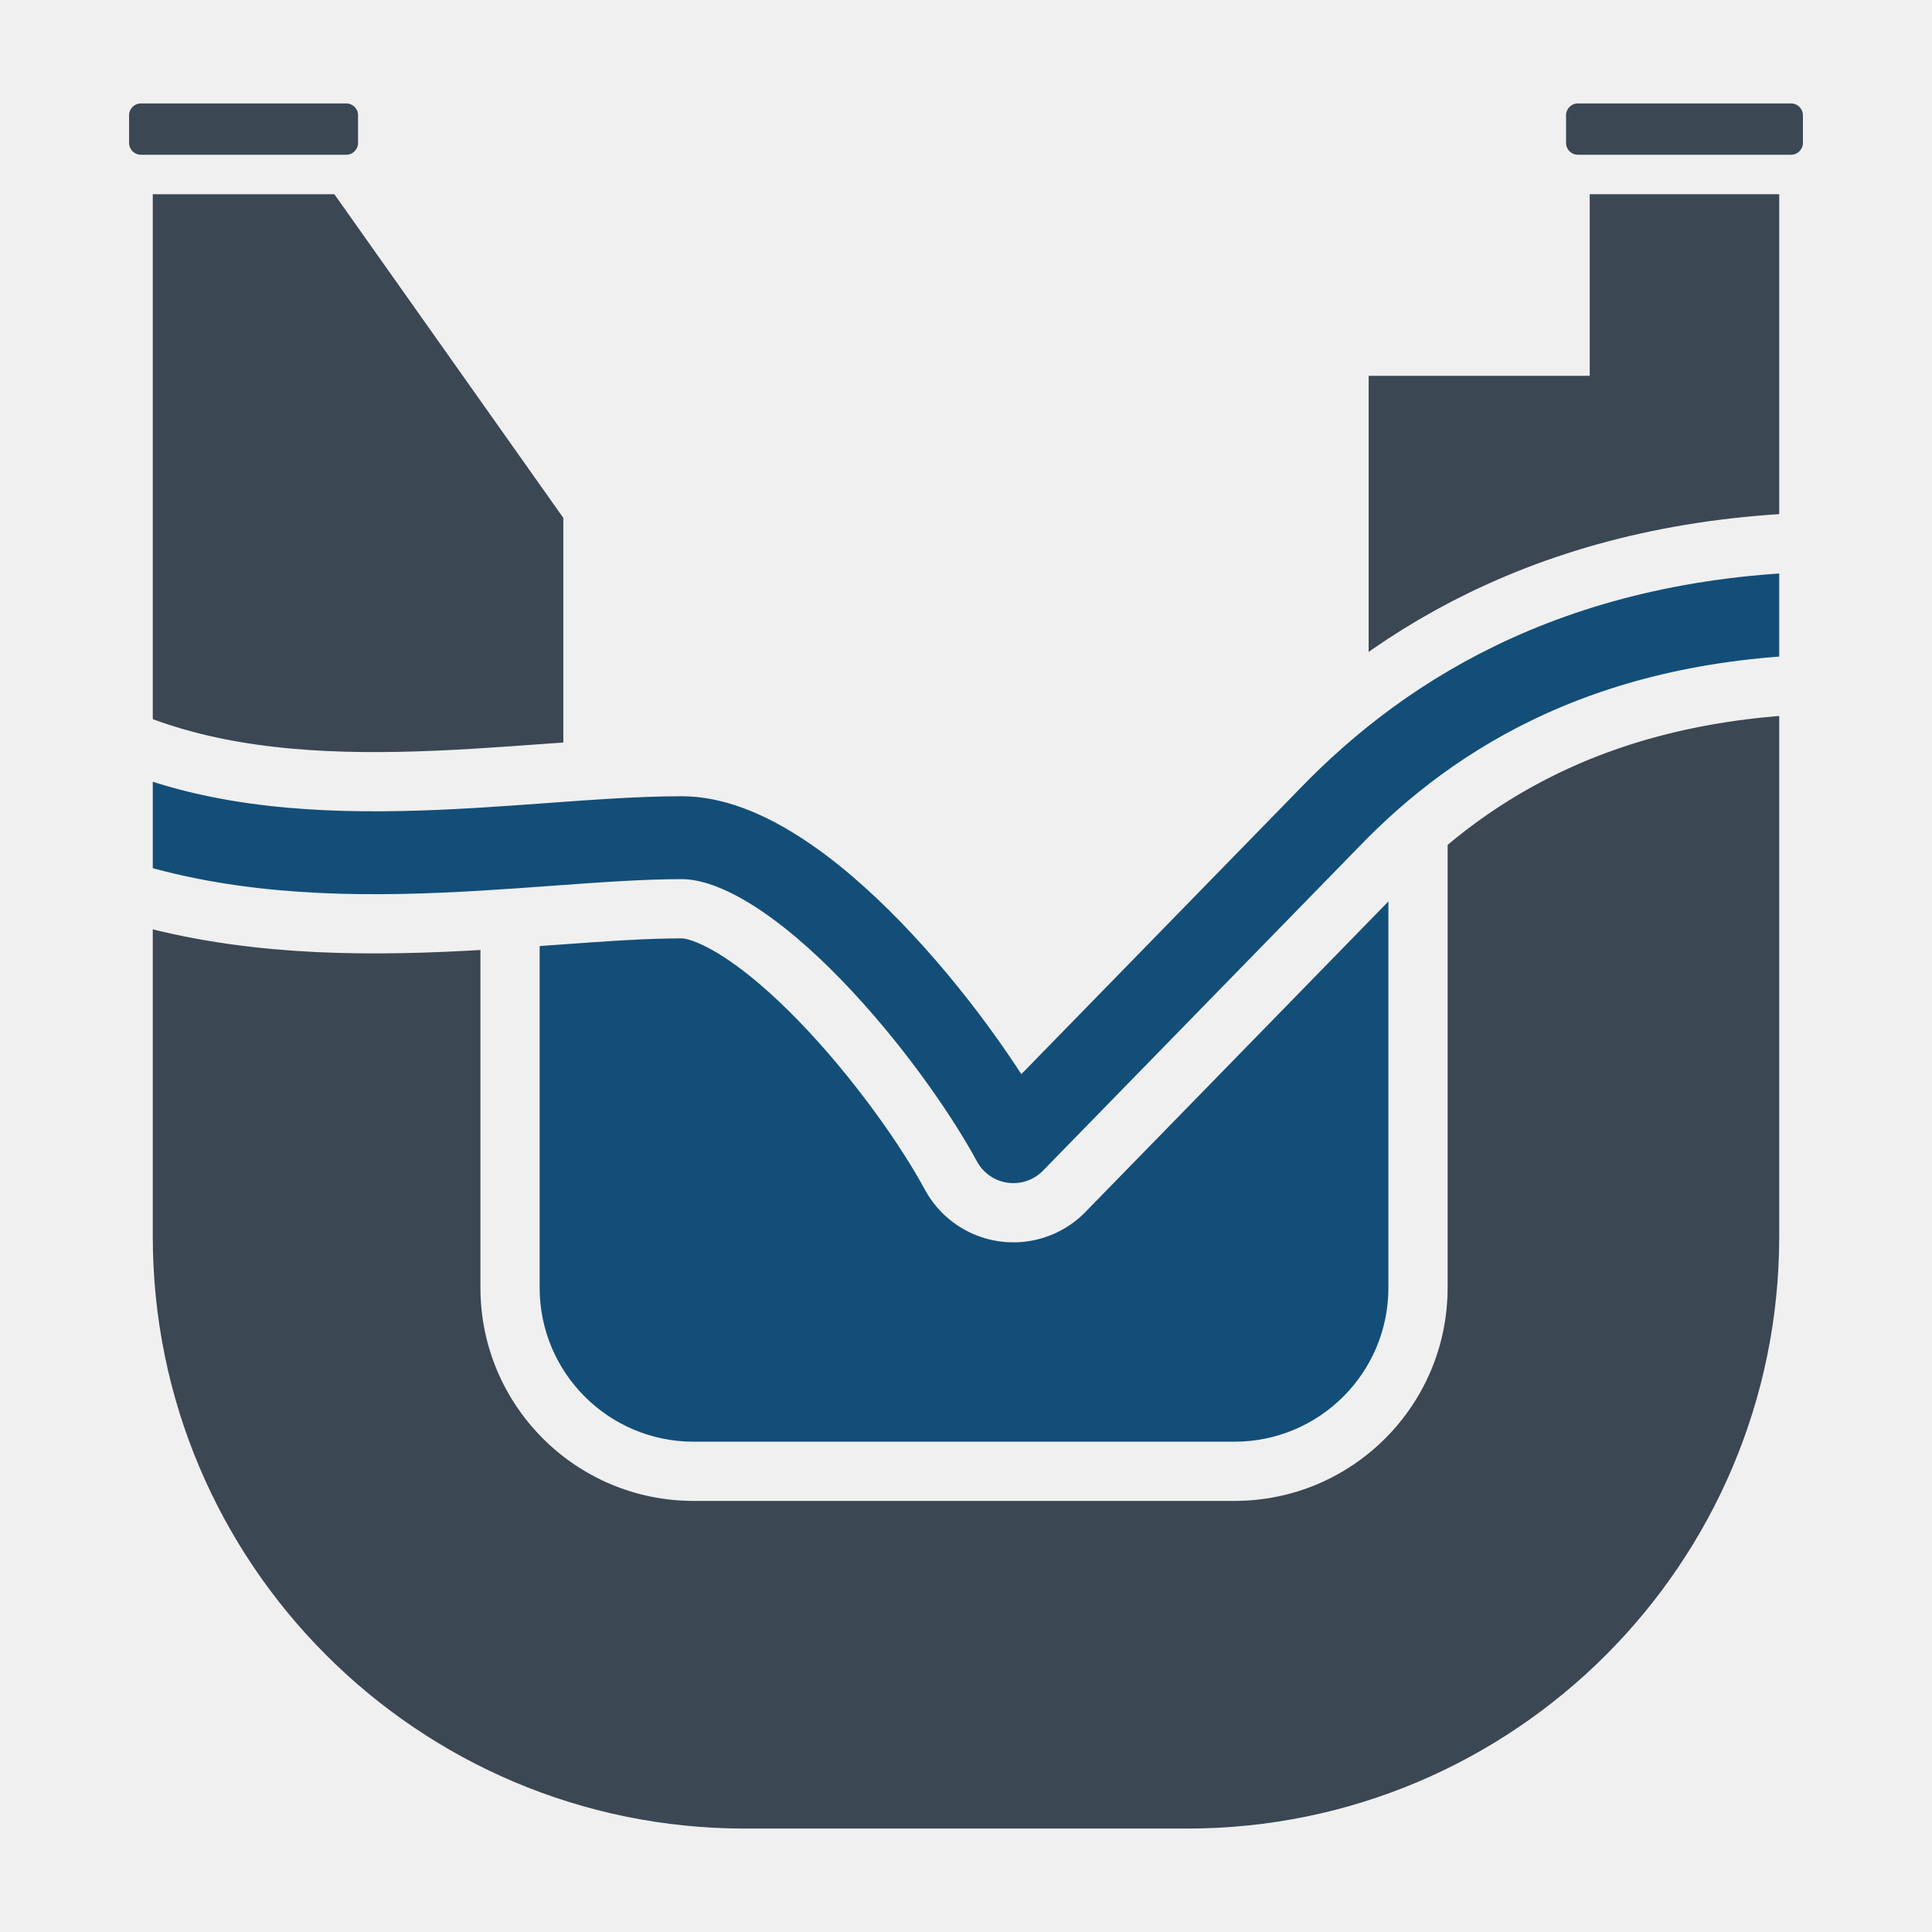
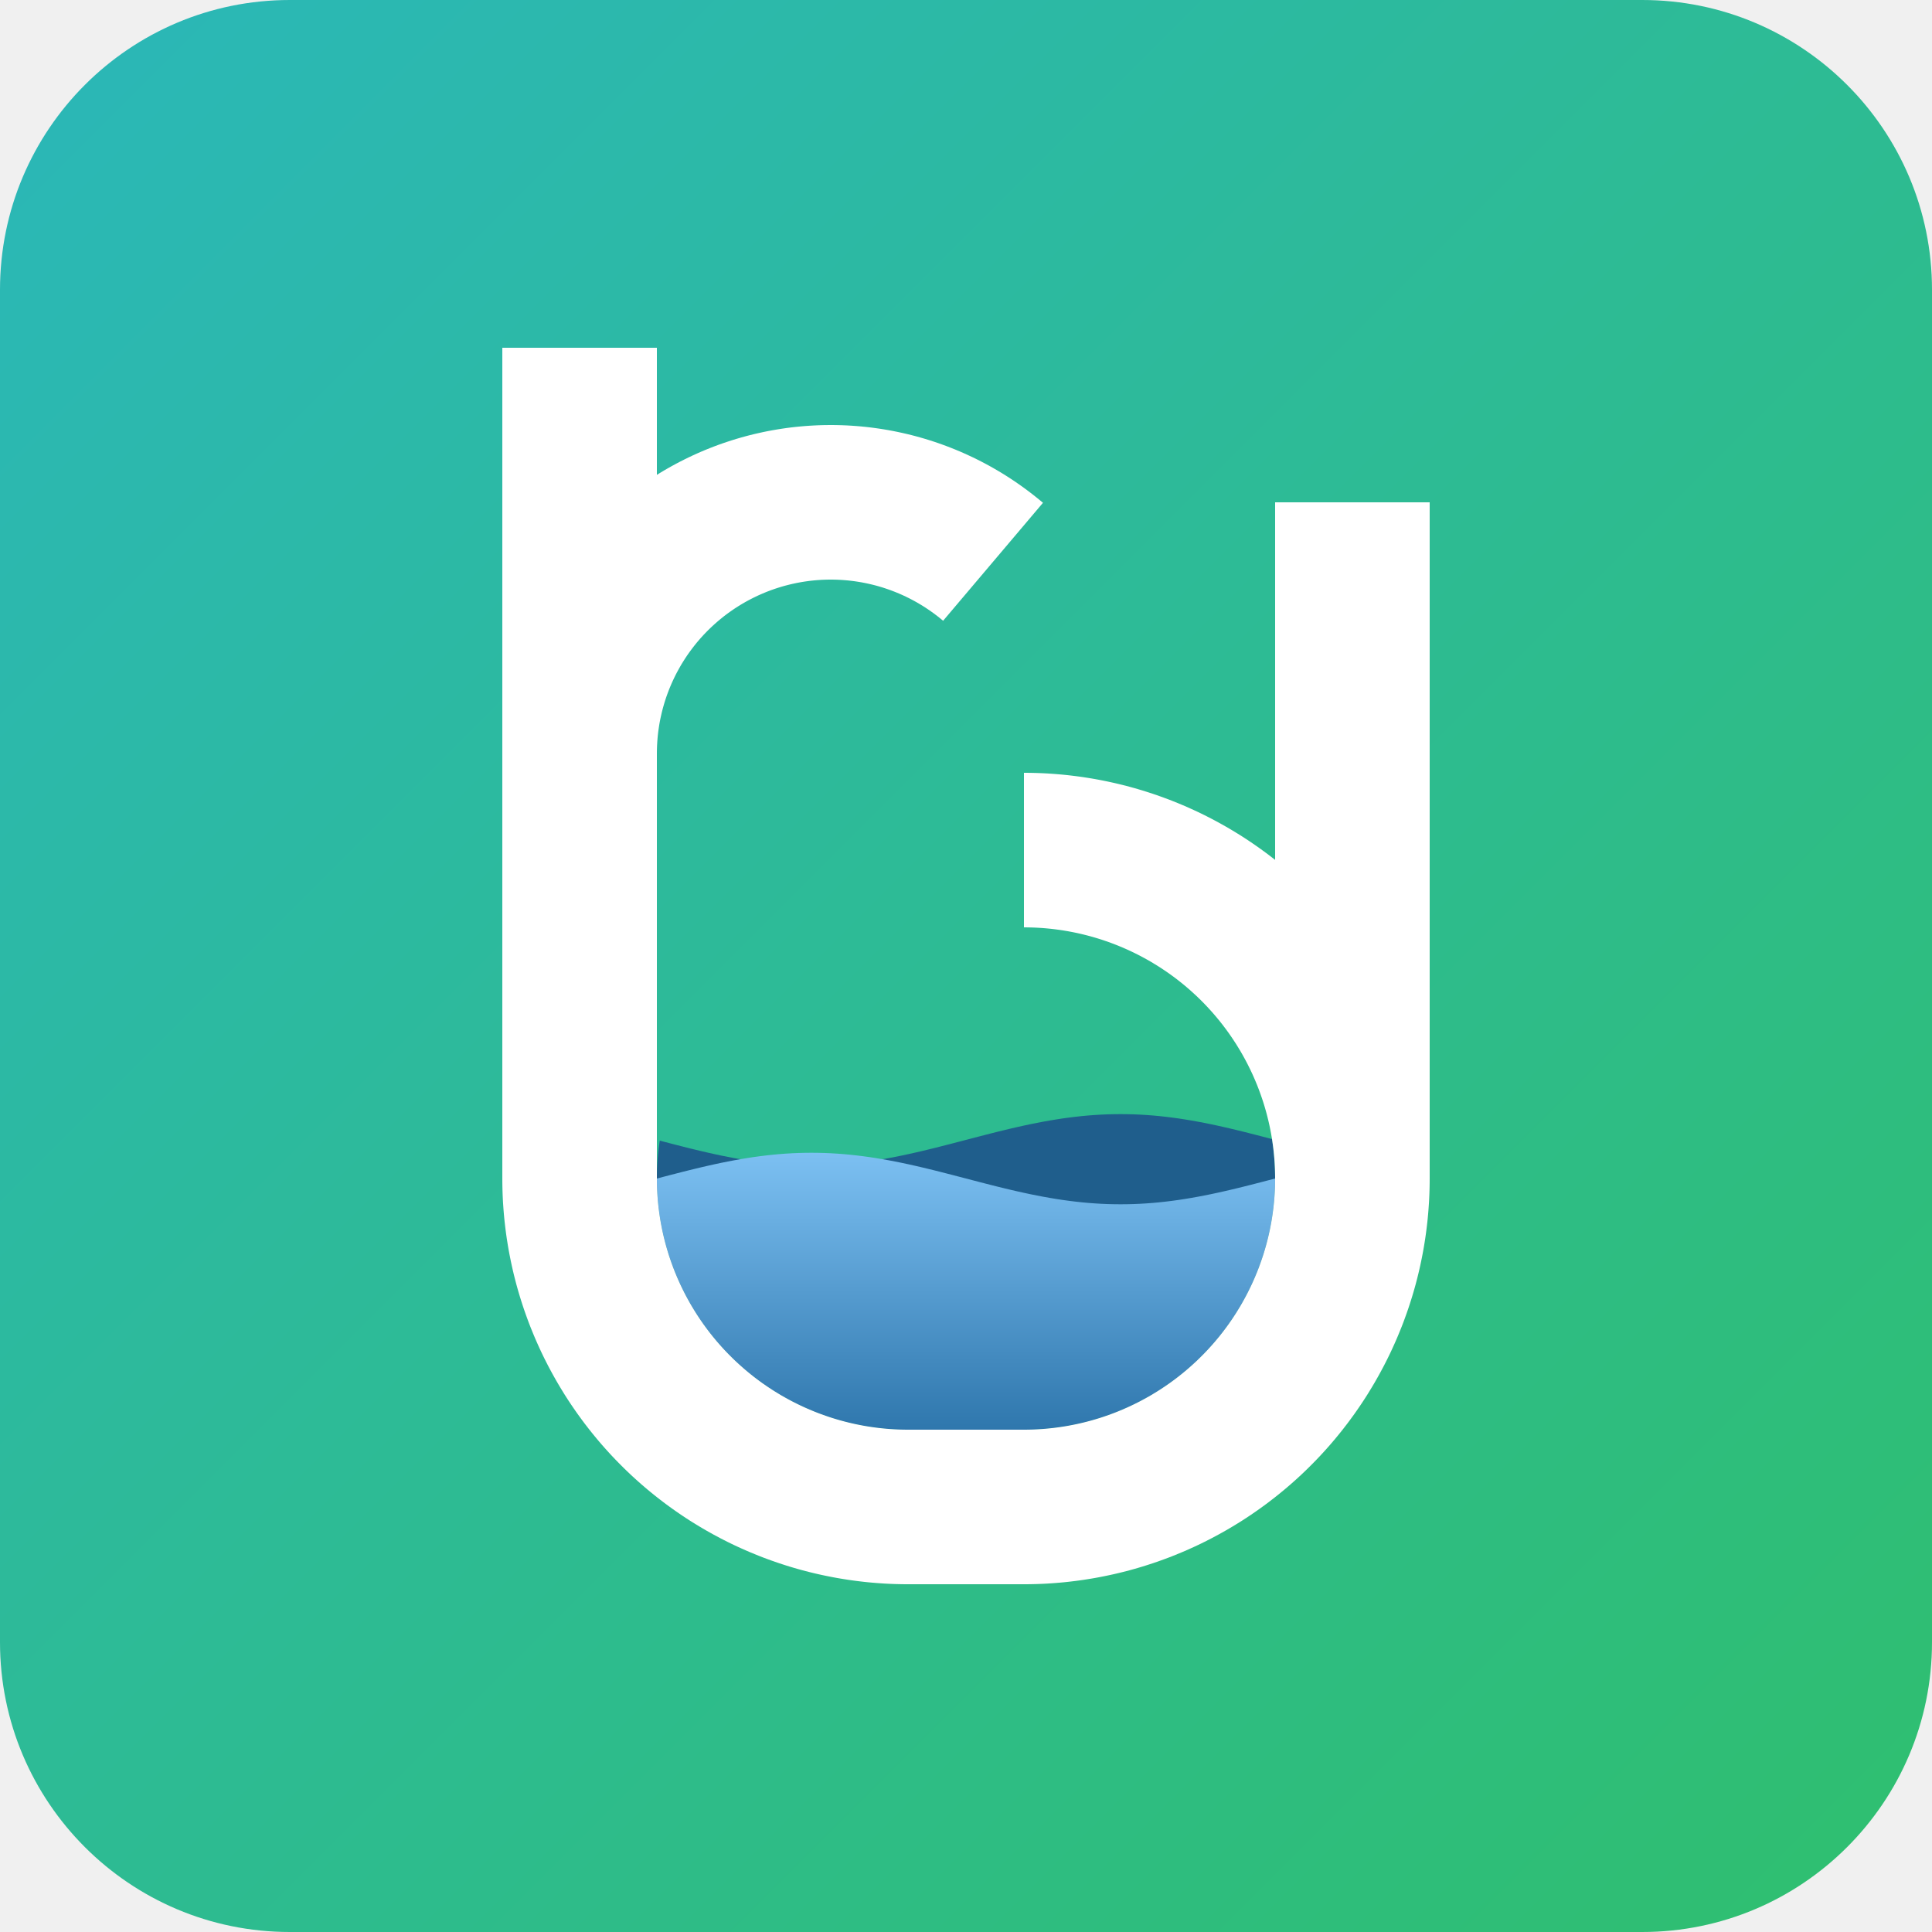
- <svg xmlns="http://www.w3.org/2000/svg" viewBox="267.3 256.8 489.4 489.4">
+ <svg xmlns="http://www.w3.org/2000/svg" viewBox="0 0 1000 1000" width="1000" height="1000">
  <defs>
-     <clipPath id="c1c">
-       <rect x="306" y="200" width="412" height="600" />
+     <linearGradient id="tu1" x1="0" y1="0" x2="1" y2="1">
+       <stop offset="0" stop-color="#2BB7B9" />
+       <stop offset="1" stop-color="#2FBF6E" />
+     </linearGradient>
+     <linearGradient id="wu1" gradientUnits="userSpaceOnUse" x1="0" y1="596.667" x2="0" y2="740.0">
+       <stop offset="0" stop-color="#7CC0F2" />
+       <stop offset="1" stop-color="#2F77AD" />
+     </linearGradient>
+     <clipPath id="cu1">
+       <polygon points="470.00,740.00 467.45,739.97 464.90,739.90 462.35,739.77 459.80,739.60 457.26,739.37 454.72,739.10 452.19,738.77 449.66,738.40 447.15,737.98 444.64,737.50 442.14,736.98 439.65,736.41 437.18,735.79 434.71,735.12 432.26,734.40 429.83,733.64 427.41,732.82 425.00,731.96 422.62,731.06 420.25,730.10 417.90,729.10 415.57,728.06 413.27,726.97 410.98,725.83 408.72,724.65 406.48,723.42 404.26,722.16 402.08,720.84 399.91,719.49 397.78,718.09 395.67,716.65 393.59,715.17 391.54,713.65 389.52,712.09 387.53,710.49 385.57,708.85 383.65,707.18 381.76,705.46 379.90,703.71 378.08,701.92 376.29,700.10 374.54,698.24 372.82,696.35 371.15,694.43 369.51,692.47 367.91,690.48 366.35,688.46 364.83,686.41 363.35,684.33 361.91,682.22 360.51,680.09 359.16,677.92 357.84,675.74 356.58,673.52 355.35,671.28 354.17,669.02 353.03,666.73 351.94,664.43 350.90,662.10 349.90,659.75 348.94,657.38 348.04,655.00 347.18,652.59 346.36,650.17 345.60,647.74 344.88,645.29 344.21,642.82 343.59,640.35 343.02,637.86 342.50,635.36 342.02,632.85 341.60,630.34 341.23,627.81 340.90,625.28 340.63,622.74 340.40,620.20 340.23,617.65 340.10,615.10 340.03,612.55 340.00,610.00 340.03,607.45 340.10,604.90 340.23,602.35 340.40,599.80 340.63,597.26 340.90,594.72 341.23,592.19 341.60,589.66 342.02,587.15 342.50,584.64 343.02,582.14 343.59,579.65 344.21,577.18 344.88,574.71 345.60,572.26 346.36,569.83 347.18,567.41 348.04,565.00 348.94,562.62 349.90,560.25 350.90,557.90 351.94,555.57 353.03,553.27 354.17,550.98 355.35,548.72 356.58,546.48 357.84,544.26 359.16,542.08 360.51,539.91 361.91,537.78 363.35,535.67 364.83,533.59 366.35,531.54 367.91,529.52 369.51,527.53 371.15,525.57 372.82,523.65 374.54,521.76 376.29,519.90 378.08,518.08 379.90,516.29 381.76,514.54 383.65,512.82 385.57,511.15 387.53,509.51 389.52,507.91 391.54,506.35 393.59,504.83 395.67,503.35 397.78,501.91 399.91,500.51 402.08,499.16 404.26,497.84 406.48,496.58 408.72,495.35 410.98,494.17 413.27,493.03 415.57,491.94 417.90,490.90 420.25,489.90 422.62,488.94 425.00,488.04 427.41,487.18 429.83,486.36 432.26,485.60 434.71,484.88 437.18,484.21 439.65,483.59 442.14,483.02 444.64,482.50 447.15,482.02 449.66,481.60 452.19,481.23 454.72,480.90 457.26,480.63 459.80,480.40 462.35,480.23 464.90,480.10 467.45,480.03 470.00,480.00 530.00,480.00 532.55,480.03 535.10,480.10 537.65,480.23 540.20,480.40 542.74,480.63 545.28,480.90 547.81,481.23 550.34,481.60 552.85,482.02 555.36,482.50 557.86,483.02 560.35,483.59 562.82,484.21 565.29,484.88 567.74,485.60 570.17,486.36 572.59,487.18 575.00,488.04 577.38,488.94 579.75,489.90 582.10,490.90 584.43,491.94 586.73,493.03 589.02,494.17 591.28,495.35 593.52,496.58 595.74,497.84 597.92,499.16 600.09,500.51 602.22,501.91 604.33,503.35 606.41,504.83 608.46,506.35 610.48,507.91 612.47,509.51 614.43,511.15 616.35,512.82 618.24,514.54 620.10,516.29 621.92,518.08 623.71,519.90 625.46,521.76 627.18,523.65 628.85,525.57 630.49,527.53 632.09,529.52 633.65,531.54 635.17,533.59 636.65,535.67 638.09,537.78 639.49,539.91 640.84,542.08 642.16,544.26 643.42,546.48 644.65,548.72 645.83,550.98 646.97,553.27 648.06,555.57 649.10,557.90 650.10,560.25 651.06,562.62 651.96,565.00 652.82,567.41 653.64,569.83 654.40,572.26 655.12,574.71 655.79,577.18 656.41,579.65 656.98,582.14 657.50,584.64 657.98,587.15 658.40,589.66 658.77,592.19 659.10,594.72 659.37,597.26 659.60,599.80 659.77,602.35 659.90,604.90 659.97,607.45 660.00,610.00 659.97,612.55 659.90,615.10 659.77,617.65 659.60,620.20 659.37,622.74 659.10,625.28 658.77,627.81 658.40,630.34 657.98,632.85 657.50,635.36 656.98,637.86 656.41,640.35 655.79,642.82 655.12,645.29 654.40,647.74 653.64,650.17 652.82,652.59 651.96,655.00 651.06,657.38 650.10,659.75 649.10,662.10 648.06,664.43 646.97,666.73 645.83,669.02 644.65,671.28 643.42,673.52 642.16,675.74 640.84,677.92 639.49,680.09 638.09,682.22 636.65,684.33 635.17,686.41 633.65,688.46 632.09,690.48 630.49,692.47 628.85,694.43 627.18,696.35 625.46,698.24 623.71,700.10 621.92,701.92 620.10,703.71 618.24,705.46 616.35,707.18 614.43,708.85 612.47,710.49 610.48,712.09 608.46,713.65 606.41,715.17 604.33,716.65 602.22,718.09 600.09,719.49 597.92,720.84 595.74,722.16 593.52,723.42 591.28,724.65 589.02,725.83 586.73,726.97 584.43,728.06 582.10,729.10 579.75,730.10 577.38,731.06 575.00,731.96 572.59,732.82 570.17,733.64 567.74,734.40 565.29,735.12 562.82,735.79 560.35,736.41 557.86,736.98 555.36,737.50 552.85,737.98 550.34,738.40 547.81,738.77 545.28,739.10 542.74,739.37 540.20,739.60 537.65,739.77 535.10,739.90 532.55,739.97 530.00,740.00" />
    </clipPath>
-     <mask id="c1lo" maskUnits="userSpaceOnUse" x="200" y="150" width="650" height="700">
-       <rect x="200" y="150" width="650" height="700" fill="#fff" />
-       <path d="M290 460 C340 482 400 469 440 469 C470 469 510 520 524 546 L604 464 C630 437 670 412 735 412 L735 200 L290 200 Z" fill="#000" />
-       <path d="M290 460 C340 482 400 469 440 469 C470 469 510 520 524 546 L604 464 C630 437 670 412 735 412" fill="none" stroke="#000" stroke-width="51" stroke-linejoin="round" />
-     </mask>
-     <mask id="c1hi" maskUnits="userSpaceOnUse" x="200" y="150" width="650" height="700">
-       <path d="M290 460 C340 482 400 469 440 469 C470 469 510 520 524 546 L604 464 C630 437 670 412 735 412 L735 200 L290 200 Z" fill="#fff" />
-       <path d="M290 460 C340 482 400 469 440 469 C470 469 510 520 524 546 L604 464 C630 437 670 412 735 412" fill="none" stroke="#000" stroke-width="51" stroke-linejoin="round" />
-     </mask>
  </defs>
-   <g mask="url(#c1lo)">
-     <path d="M306 300 V570 A150 150 0 0 0 456 720 H568 A150 150 0 0 0 718 570 V300 Z M389 300 V583 A54 54 0 0 0 443 637 H580 A54 54 0 0 0 634 583 V300 Z" fill="#3B4753" fill-rule="evenodd" />
-     <path d="M404 300 V583 A39 39 0 0 0 443 622 H580 A39 39 0 0 0 619 583 V300 Z" fill="#134E78" />
+   <rect width="1000" height="1000" rx="150" fill="url(#tu1)" />
+   <g clip-path="url(#cu1)">
+     <polygon points="310.00,590.00 340.00,590.00 343.33,590.87 346.67,591.74 350.00,592.60 353.33,593.45 356.67,594.29 360.00,595.10 363.33,595.90 366.67,596.67 370.00,597.41 373.33,598.12 376.67,598.79 380.00,599.43 383.33,600.02 386.67,600.58 390.00,601.09 393.33,601.55 396.67,601.96 400.00,602.32 403.33,602.63 406.67,602.88 410.00,603.08 413.33,603.22 416.67,603.30 420.00,603.33 423.33,603.30 426.67,603.22 430.00,603.08 433.33,602.88 436.67,602.63 440.00,602.32 443.33,601.96 446.67,601.55 450.00,601.09 453.33,600.58 456.67,600.02 460.00,599.43 463.33,598.79 466.67,598.12 470.00,597.41 473.33,596.67 476.67,595.90 480.00,595.10 483.33,594.29 486.67,593.45 490.00,592.60 493.33,591.74 496.67,590.87 500.00,590.00 503.33,589.13 506.67,588.26 510.00,587.40 513.33,586.55 516.67,585.71 520.00,584.90 523.33,584.10 526.67,583.33 530.00,582.59 533.33,581.88 536.67,581.21 540.00,580.57 543.33,579.98 546.67,579.42 550.00,578.91 553.33,578.45 556.67,578.04 560.00,577.68 563.33,577.37 566.67,577.12 570.00,576.92 573.33,576.78 576.67,576.70 580.00,576.67 583.33,576.70 586.67,576.78 590.00,576.92 593.33,577.12 596.67,577.37 600.00,577.68 603.33,578.04 606.67,578.45 610.00,578.91 613.33,579.42 616.67,579.98 620.00,580.57 623.33,581.21 626.67,581.88 630.00,582.59 633.33,583.33 636.67,584.10 640.00,584.90 643.33,585.71 646.67,586.55 650.00,587.40 653.33,588.26 656.67,589.13 660.00,590.00 690.00,590.00 690.00,860.00 310.00,860.00" fill="#1F5E8C" />
+     <polygon points="310.00,610.00 340.00,610.00 343.33,609.13 346.67,608.26 350.00,607.40 353.33,606.55 356.67,605.71 360.00,604.90 363.33,604.10 366.67,603.33 370.00,602.59 373.33,601.88 376.67,601.21 380.00,600.57 383.33,599.98 386.67,599.42 390.00,598.91 393.33,598.45 396.67,598.04 400.00,597.68 403.33,597.37 406.67,597.12 410.00,596.92 413.33,596.78 416.67,596.70 420.00,596.67 423.33,596.70 426.67,596.78 430.00,596.92 433.33,597.12 436.67,597.37 440.00,597.68 443.33,598.04 446.67,598.45 450.00,598.91 453.33,599.42 456.67,599.98 460.00,600.57 463.33,601.21 466.67,601.88 470.00,602.59 473.33,603.33 476.67,604.10 480.00,604.90 483.33,605.71 486.67,606.55 490.00,607.40 493.33,608.26 496.67,609.13 500.00,610.00 503.33,610.87 506.67,611.74 510.00,612.60 513.33,613.45 516.67,614.29 520.00,615.10 523.33,615.90 526.67,616.67 530.00,617.41 533.33,618.12 536.67,618.79 540.00,619.43 543.33,620.02 546.67,620.58 550.00,621.09 553.33,621.55 556.67,621.96 560.00,622.32 563.33,622.63 566.67,622.88 570.00,623.08 573.33,623.22 576.67,623.30 580.00,623.33 583.33,623.30 586.67,623.22 590.00,623.08 593.33,622.88 596.67,622.63 600.00,622.32 603.33,621.96 606.67,621.55 610.00,621.09 613.33,620.58 616.67,620.02 620.00,619.43 623.33,618.79 626.67,618.12 630.00,617.41 633.33,616.67 636.67,615.90 640.00,615.10 643.33,614.29 646.67,613.45 650.00,612.60 653.33,611.74 656.67,610.87 660.00,610.00 690.00,610.00 690.00,860.00 310.00,860.00" fill="url(#wu1)" />
  </g>
-   <g mask="url(#c1hi)" fill="#3B4753">
-     <path d="M306 306 H352 L410 388 V560 H306 Z" />
-     <path d="M614 560 V352 H670 V306 H718 V560 Z" />
+   <g fill="#FFFFFF">
+     <polygon points="260.00,180.00 260.00,610.00 260.01,612.06 260.04,614.12 260.09,616.18 260.16,618.24 260.25,620.30 260.36,622.36 260.50,624.42 260.65,626.48 260.82,628.53 261.01,630.58 261.22,632.63 261.46,634.68 261.71,636.73 261.98,638.77 262.27,640.81 262.59,642.85 262.92,644.89 263.27,646.92 263.64,648.94 264.04,650.97 264.45,652.99 264.88,655.00 265.33,657.02 265.80,659.02 266.29,661.03 266.80,663.02 267.33,665.02 267.88,667.00 268.45,668.98 269.04,670.96 269.65,672.93 270.28,674.89 270.92,676.85 271.59,678.80 272.28,680.75 272.98,682.68 273.70,684.62 274.44,686.54 275.21,688.45 275.99,690.36 276.78,692.26 277.60,694.16 278.44,696.04 279.29,697.92 280.16,699.79 281.05,701.65 281.96,703.50 282.89,705.34 283.83,707.17 284.80,708.99 285.78,710.81 286.78,712.61 287.79,714.40 288.83,716.19 289.88,717.96 290.95,719.72 292.03,721.48 293.13,723.22 294.25,724.95 295.39,726.67 296.55,728.38 297.72,730.08 298.90,731.76 300.11,733.43 301.33,735.10 302.56,736.75 303.82,738.38 305.08,740.01 306.37,741.62 307.67,743.22 308.98,744.81 310.31,746.38 311.66,747.95 313.02,749.49 314.40,751.03 315.79,752.55 317.20,754.06 318.62,755.55 320.06,757.03 321.51,758.49 322.97,759.94 324.45,761.38 325.94,762.80 327.45,764.21 328.97,765.60 330.51,766.98 332.05,768.34 333.62,769.69 335.19,771.02 336.78,772.33 338.38,773.63 339.99,774.92 341.62,776.18 343.25,777.44 344.90,778.67 346.57,779.89 348.24,781.10 349.92,782.28 351.62,783.45 353.33,784.61 355.05,785.75 356.78,786.87 358.52,787.97 360.28,789.05 362.04,790.12 363.81,791.17 365.60,792.21 367.39,793.22 369.19,794.22 371.01,795.20 372.83,796.17 374.66,797.11 376.50,798.04 378.35,798.95 380.21,799.84 382.08,800.71 383.96,801.56 385.84,802.40 387.74,803.22 389.64,804.01 391.55,804.79 393.46,805.56 395.38,806.30 397.32,807.02 399.25,807.72 401.20,808.41 403.15,809.08 405.11,809.72 407.07,810.35 409.04,810.96 411.02,811.55 413.00,812.12 414.98,812.67 416.98,813.20 418.97,813.71 420.98,814.20 422.98,814.67 425.00,815.12 427.01,815.55 429.03,815.96 431.06,816.36 433.08,816.73 435.11,817.08 437.15,817.41 439.19,817.73 441.23,818.02 443.27,818.29 445.32,818.54 447.37,818.78 449.42,818.99 451.47,819.18 453.52,819.35 455.58,819.50 457.64,819.64 459.70,819.75 461.76,819.84 463.82,819.91 465.88,819.96 467.94,819.99 470.00,820.00 530.00,820.00 532.06,819.99 534.12,819.96 536.18,819.91 538.24,819.84 540.30,819.75 542.36,819.64 544.42,819.50 546.48,819.35 548.53,819.18 550.58,818.99 552.63,818.78 554.68,818.54 556.73,818.29 558.77,818.02 560.81,817.73 562.85,817.41 564.89,817.08 566.92,816.73 568.94,816.36 570.97,815.96 572.99,815.55 575.00,815.12 577.02,814.67 579.02,814.20 581.03,813.71 583.02,813.20 585.02,812.67 587.00,812.12 588.98,811.55 590.96,810.96 592.93,810.35 594.89,809.72 596.85,809.08 598.80,808.41 600.75,807.72 602.68,807.02 604.62,806.30 606.54,805.56 608.45,804.79 610.36,804.01 612.26,803.22 614.16,802.40 616.04,801.56 617.92,800.71 619.79,799.84 621.65,798.95 623.50,798.04 625.34,797.11 627.17,796.17 628.99,795.20 630.81,794.22 632.61,793.22 634.40,792.21 636.19,791.17 637.96,790.12 639.72,789.05 641.48,787.97 643.22,786.87 644.95,785.75 646.67,784.61 648.38,783.45 650.08,782.28 651.76,781.10 653.43,779.89 655.10,778.67 656.75,777.44 658.38,776.18 660.01,774.92 661.62,773.63 663.22,772.33 664.81,771.02 666.38,769.69 667.95,768.34 669.49,766.98 671.03,765.60 672.55,764.21 674.06,762.80 675.55,761.38 677.03,759.94 678.49,758.49 679.94,757.03 681.38,755.55 682.80,754.06 684.21,752.55 685.60,751.03 686.98,749.49 688.34,747.95 689.69,746.38 691.02,744.81 692.33,743.22 693.63,741.62 694.92,740.01 696.18,738.38 697.44,736.75 698.67,735.10 699.89,733.43 701.10,731.76 702.28,730.08 703.45,728.38 704.61,726.67 705.75,724.95 706.87,723.22 707.97,721.48 709.05,719.72 710.12,717.96 711.17,716.19 712.21,714.40 713.22,712.61 714.22,710.81 715.20,708.99 716.17,707.17 717.11,705.34 718.04,703.50 718.95,701.65 719.84,699.79 720.71,697.92 721.56,696.04 722.40,694.16 723.22,692.26 724.01,690.36 724.79,688.45 725.56,686.54 726.30,684.62 727.02,682.68 727.72,680.75 728.41,678.80 729.08,676.85 729.72,674.89 730.35,672.93 730.96,670.96 731.55,668.98 732.12,667.00 732.67,665.02 733.20,663.02 733.71,661.03 734.20,659.02 734.67,657.02 735.12,655.00 735.55,652.99 735.96,650.97 736.36,648.94 736.73,646.92 737.08,644.89 737.41,642.85 737.73,640.81 738.02,638.77 738.29,636.73 738.54,634.68 738.78,632.63 738.99,630.58 739.18,628.53 739.35,626.48 739.50,624.42 739.64,622.36 739.75,620.30 739.84,618.24 739.91,616.18 739.96,614.12 739.99,612.06 740.00,610.00 740.00,260.00 660.00,260.00 660.00,610.00 659.99,611.28 659.97,612.55 659.94,613.83 659.90,615.10 659.84,616.38 659.77,617.65 659.69,618.93 659.60,620.20 659.49,621.47 659.37,622.74 659.24,624.01 659.10,625.28 658.94,626.55 658.77,627.81 658.59,629.07 658.40,630.34 658.19,631.60 657.98,632.85 657.74,634.11 657.50,635.36 657.25,636.61 656.98,637.86 656.70,639.11 656.41,640.35 656.10,641.59 655.79,642.82 655.46,644.06 655.12,645.29 654.77,646.51 654.40,647.74 654.03,648.96 653.64,650.17 653.24,651.38 652.82,652.59 652.40,653.80 651.96,655.00 651.52,656.19 651.06,657.38 650.59,658.57 650.10,659.75 649.61,660.93 649.10,662.10 648.59,663.26 648.06,664.43 647.52,665.58 646.97,666.73 646.40,667.88 645.83,669.02 645.25,670.15 644.65,671.28 644.04,672.40 643.42,673.52 642.80,674.63 642.16,675.74 641.50,676.83 640.84,677.92 640.17,679.01 639.49,680.09 638.79,681.16 638.09,682.22 637.38,683.28 636.65,684.33 635.92,685.38 635.17,686.41 634.42,687.44 633.65,688.46 632.88,689.48 632.09,690.48 631.30,691.48 630.49,692.47 629.68,693.45 628.85,694.43 628.02,695.39 627.18,696.35 626.32,697.30 625.46,698.24 624.59,699.18 623.71,700.10 622.82,701.02 621.92,701.92 621.02,702.82 620.10,703.71 619.18,704.59 618.24,705.46 617.30,706.32 616.35,707.18 615.39,708.02 614.43,708.85 613.45,709.68 612.47,710.49 611.48,711.30 610.48,712.09 609.48,712.88 608.46,713.65 607.44,714.42 606.41,715.17 605.38,715.92 604.33,716.65 603.28,717.38 602.22,718.09 601.16,718.79 600.09,719.49 599.01,720.17 597.92,720.84 596.83,721.50 595.74,722.16 594.63,722.80 593.52,723.42 592.40,724.04 591.28,724.65 590.15,725.25 589.02,725.83 587.88,726.40 586.73,726.97 585.58,727.52 584.43,728.06 583.26,728.59 582.10,729.10 580.93,729.61 579.75,730.10 578.57,730.59 577.38,731.06 576.19,731.52 575.00,731.96 573.80,732.40 572.59,732.82 571.38,733.24 570.17,733.64 568.96,734.03 567.74,734.40 566.51,734.77 565.29,735.12 564.06,735.46 562.82,735.79 561.59,736.10 560.35,736.41 559.11,736.70 557.86,736.98 556.61,737.25 555.36,737.50 554.11,737.74 552.85,737.98 551.60,738.19 550.34,738.40 549.07,738.59 547.81,738.77 546.55,738.94 545.28,739.10 544.01,739.24 542.74,739.37 541.47,739.49 540.20,739.60 538.93,739.69 537.65,739.77 536.38,739.84 535.10,739.90 533.83,739.94 532.55,739.97 531.28,739.99 530.00,740.00 470.00,740.00 468.72,739.99 467.45,739.97 466.17,739.94 464.90,739.90 463.62,739.84 462.35,739.77 461.07,739.69 459.80,739.60 458.53,739.49 457.26,739.37 455.99,739.24 454.72,739.10 453.45,738.94 452.19,738.77 450.93,738.59 449.66,738.40 448.40,738.19 447.15,737.98 445.89,737.74 444.64,737.50 443.39,737.25 442.14,736.98 440.89,736.70 439.65,736.41 438.41,736.10 437.18,735.79 435.94,735.46 434.71,735.12 433.49,734.77 432.26,734.40 431.04,734.03 429.83,733.64 428.62,733.24 427.41,732.82 426.20,732.40 425.00,731.96 423.81,731.52 422.62,731.06 421.43,730.59 420.25,730.10 419.07,729.61 417.90,729.10 416.74,728.59 415.57,728.06 414.42,727.52 413.27,726.97 412.12,726.40 410.98,725.83 409.85,725.25 408.72,724.65 407.60,724.04 406.48,723.42 405.37,722.80 404.26,722.16 403.17,721.50 402.08,720.84 400.99,720.17 399.91,719.49 398.84,718.79 397.78,718.09 396.72,717.38 395.67,716.65 394.62,715.92 393.59,715.17 392.56,714.42 391.54,713.65 390.52,712.88 389.52,712.09 388.52,711.30 387.53,710.49 386.55,709.68 385.57,708.85 384.61,708.02 383.65,707.18 382.70,706.32 381.76,705.46 380.82,704.59 379.90,703.71 378.98,702.82 378.08,701.92 377.18,701.02 376.29,700.10 375.41,699.18 374.54,698.24 373.68,697.30 372.82,696.35 371.98,695.39 371.15,694.43 370.32,693.45 369.51,692.47 368.70,691.48 367.91,690.48 367.12,689.48 366.35,688.46 365.58,687.44 364.83,686.41 364.08,685.38 363.35,684.33 362.62,683.28 361.91,682.22 361.21,681.16 360.51,680.09 359.83,679.01 359.16,677.92 358.50,676.83 357.84,675.74 357.20,674.63 356.58,673.52 355.96,672.40 355.35,671.28 354.75,670.15 354.17,669.02 353.60,667.88 353.03,666.73 352.48,665.58 351.94,664.43 351.41,663.26 350.90,662.10 350.39,660.93 349.90,659.75 349.41,658.57 348.94,657.38 348.48,656.19 348.04,655.00 347.60,653.80 347.18,652.59 346.76,651.38 346.36,650.17 345.97,648.96 345.60,647.74 345.23,646.51 344.88,645.29 344.54,644.06 344.21,642.82 343.90,641.59 343.59,640.35 343.30,639.11 343.02,637.86 342.75,636.61 342.50,635.36 342.26,634.11 342.02,632.85 341.81,631.60 341.60,630.34 341.41,629.07 341.23,627.81 341.06,626.55 340.90,625.28 340.76,624.01 340.63,622.74 340.51,621.47 340.40,620.20 340.31,618.93 340.23,617.65 340.16,616.38 340.10,615.10 340.06,613.83 340.03,612.55 340.01,611.28 340.00,610.00 340.00,180.00" />
+     <polygon points="260.00,390.00 260.02,387.58 260.07,385.17 260.15,382.76 260.27,380.34 260.43,377.93 260.62,375.53 260.84,373.12 261.10,370.72 261.39,368.32 261.71,365.93 262.07,363.54 262.46,361.16 262.89,358.78 263.35,356.41 263.85,354.04 264.37,351.69 264.93,349.34 265.53,347.00 266.16,344.66 266.82,342.34 267.51,340.03 268.24,337.72 269.00,335.43 269.79,333.15 270.61,330.88 271.47,328.62 272.36,326.37 273.28,324.14 274.23,321.92 275.21,319.71 276.22,317.52 277.27,315.34 278.35,313.18 279.45,311.03 280.59,308.90 281.76,306.79 282.95,304.69 284.18,302.61 285.44,300.55 286.72,298.50 288.04,296.48 289.38,294.47 290.75,292.48 292.15,290.51 293.58,288.56 295.03,286.64 296.52,284.73 298.03,282.84 299.56,280.98 301.12,279.14 302.71,277.32 304.33,275.52 305.96,273.75 307.63,271.99 309.32,270.27 311.03,268.57 312.77,266.89 314.53,265.23 316.31,263.61 318.12,262.00 319.95,260.43 321.80,258.88 323.68,257.35 325.57,255.86 327.49,254.39 329.43,252.94 331.38,251.53 333.36,250.14 335.36,248.78 337.37,247.45 339.41,246.15 341.46,244.88 343.53,243.63 345.62,242.42 347.72,241.24 349.85,240.08 351.98,238.96 354.14,237.87 356.31,236.80 358.49,235.77 360.69,234.77 362.90,233.80 365.13,232.86 367.37,231.96 369.62,231.08 371.88,230.24 374.16,229.43 376.45,228.66 378.74,227.91 381.05,227.20 383.37,226.52 385.70,225.87 388.03,225.26 390.38,224.68 392.73,224.14 395.09,223.62 397.46,223.14 399.83,222.70 402.21,222.29 404.60,221.91 406.99,221.56 409.38,221.25 411.78,220.98 414.19,220.74 416.59,220.53 419.00,220.36 421.41,220.22 423.83,220.11 426.24,220.04 428.66,220.01 431.07,220.00 433.49,220.04 435.90,220.10 438.31,220.20 440.73,220.34 443.13,220.51 445.54,220.71 447.95,220.95 450.35,221.22 452.74,221.53 455.13,221.87 457.52,222.24 459.90,222.65 462.27,223.09 464.64,223.57 467.00,224.08 469.36,224.62 471.70,225.19 474.04,225.80 476.37,226.45 478.69,227.12 481.00,227.83 483.30,228.57 485.58,229.34 487.86,230.15 490.13,230.99 492.38,231.86 494.62,232.76 496.85,233.69 499.06,234.66 501.26,235.66 503.45,236.68 505.62,237.74 507.77,238.83 509.91,239.95 512.04,241.10 514.14,242.28 516.23,243.49 518.31,244.73 520.36,246.00 522.40,247.30 524.42,248.63 526.42,249.99 528.39,251.37 530.35,252.78 532.29,254.22 534.21,255.69 536.11,257.18 537.99,258.70 539.84,260.25 488.15,321.31 487.17,320.49 486.18,319.68 485.17,318.89 484.16,318.12 483.13,317.35 482.09,316.61 481.04,315.87 479.98,315.16 478.92,314.45 477.84,313.77 476.75,313.09 475.65,312.44 474.55,311.80 473.43,311.17 472.31,310.56 471.17,309.97 470.03,309.39 468.88,308.83 467.73,308.29 466.56,307.76 465.39,307.25 464.21,306.76 463.02,306.28 461.83,305.82 460.63,305.37 459.43,304.95 458.22,304.54 457.00,304.14 455.78,303.77 454.55,303.41 453.32,303.07 452.08,302.75 450.84,302.45 449.59,302.16 448.34,301.89 447.09,301.64 445.83,301.40 444.57,301.19 443.31,300.99 442.04,300.81 440.77,300.65 439.50,300.50 438.23,300.38 436.95,300.27 435.68,300.18 434.40,300.11 433.12,300.05 431.85,300.02 430.57,300.00 429.29,300.00 428.01,300.02 426.73,300.06 425.45,300.11 424.18,300.19 422.90,300.28 421.63,300.39 420.36,300.52 419.09,300.66 417.82,300.83 416.55,301.01 415.29,301.21 414.03,301.43 412.77,301.66 411.52,301.92 410.27,302.19 409.02,302.48 407.78,302.79 406.55,303.11 405.31,303.45 404.09,303.81 402.86,304.19 401.65,304.58 400.44,304.99 399.23,305.42 398.03,305.87 396.84,306.33 395.66,306.81 394.48,307.31 393.31,307.82 392.14,308.35 390.99,308.90 389.84,309.46 388.70,310.04 387.57,310.63 386.44,311.24 385.33,311.87 384.22,312.51 383.13,313.17 382.04,313.84 380.96,314.53 379.89,315.24 378.84,315.96 377.79,316.69 376.75,317.44 375.73,318.20 374.71,318.98 373.71,319.78 372.72,320.58 371.74,321.40 370.77,322.24 369.81,323.09 368.87,323.95 367.94,324.82 367.02,325.71 366.11,326.61 365.22,327.53 364.33,328.45 363.47,329.39 362.61,330.34 361.77,331.31 360.94,332.28 360.13,333.27 359.33,334.27 358.55,335.28 357.78,336.30 357.02,337.33 356.28,338.37 355.55,339.42 354.84,340.49 354.15,341.56 353.47,342.64 352.80,343.73 352.15,344.84 351.52,345.95 350.90,347.07 350.30,348.19 349.71,349.33 349.14,350.48 348.59,351.63 348.05,352.79 347.53,353.96 347.03,355.13 346.54,356.31 346.07,357.50 345.62,358.70 345.18,359.90 344.76,361.11 344.36,362.32 343.98,363.54 343.61,364.77 343.26,366.00 342.93,367.23 342.61,368.47 342.32,369.72 342.04,370.96 341.77,372.22 341.53,373.47 341.30,374.73 341.10,375.99 340.91,377.26 340.73,378.52 340.58,379.79 340.44,381.06 340.33,382.34 340.23,383.61 340.15,384.89 340.08,386.16 340.04,387.44 340.01,388.72 340.00,390.00" />
+     <polygon points="530.00,400.00 532.06,400.01 534.12,400.04 536.18,400.09 538.24,400.16 540.30,400.25 542.36,400.36 544.42,400.50 546.48,400.65 548.53,400.82 550.58,401.01 552.63,401.22 554.68,401.46 556.73,401.71 558.77,401.98 560.81,402.27 562.85,402.59 564.89,402.92 566.92,403.27 568.94,403.64 570.97,404.04 572.99,404.45 575.00,404.88 577.02,405.33 579.02,405.80 581.03,406.29 583.02,406.80 585.02,407.33 587.00,407.88 588.98,408.45 590.96,409.04 592.93,409.65 594.89,410.28 596.85,410.92 598.80,411.59 600.75,412.28 602.68,412.98 604.62,413.70 606.54,414.44 608.45,415.21 610.36,415.99 612.26,416.78 614.16,417.60 616.04,418.44 617.92,419.29 619.79,420.16 621.65,421.05 623.50,421.96 625.34,422.89 627.17,423.83 628.99,424.80 630.81,425.78 632.61,426.78 634.40,427.79 636.19,428.83 637.96,429.88 639.72,430.95 641.48,432.03 643.22,433.13 644.95,434.25 646.67,435.39 648.38,436.55 650.08,437.72 651.76,438.90 653.43,440.11 655.10,441.33 656.75,442.56 658.38,443.82 660.01,445.08 661.62,446.37 663.22,447.67 664.81,448.98 666.38,450.31 667.95,451.66 669.49,453.02 671.03,454.40 672.55,455.79 674.06,457.20 675.55,458.62 677.03,460.06 678.49,461.51 679.94,462.97 681.38,464.45 682.80,465.94 684.21,467.45 685.60,468.97 686.98,470.51 688.34,472.05 689.69,473.62 691.02,475.19 692.33,476.78 693.63,478.38 694.92,479.99 696.18,481.62 697.44,483.25 698.67,484.90 699.89,486.57 701.10,488.24 702.28,489.92 703.45,491.62 704.61,493.33 705.75,495.05 706.87,496.78 707.97,498.52 709.05,500.28 710.12,502.04 711.17,503.81 712.21,505.60 713.22,507.39 714.22,509.19 715.20,511.01 716.17,512.83 717.11,514.66 718.04,516.50 718.95,518.35 719.84,520.21 720.71,522.08 721.56,523.96 722.40,525.84 723.22,527.74 724.01,529.64 724.79,531.55 725.56,533.46 726.30,535.38 727.02,537.32 727.72,539.25 728.41,541.20 729.08,543.15 729.72,545.11 730.35,547.07 730.96,549.04 731.55,551.02 732.12,553.00 732.67,554.98 733.20,556.98 733.71,558.97 734.20,560.98 734.67,562.98 735.12,565.00 735.55,567.01 735.96,569.03 736.36,571.06 736.73,573.08 737.08,575.11 737.41,577.15 737.73,579.19 738.02,581.23 738.29,583.27 738.54,585.32 738.78,587.37 738.99,589.42 739.18,591.47 739.35,593.52 739.50,595.58 739.64,597.64 739.75,599.70 739.84,601.76 739.91,603.82 739.96,605.88 739.99,607.94 740.00,610.00 660.00,610.00 659.99,608.72 659.97,607.45 659.94,606.17 659.90,604.90 659.84,603.62 659.77,602.35 659.69,601.07 659.60,599.80 659.49,598.53 659.37,597.26 659.24,595.99 659.10,594.72 658.94,593.45 658.77,592.19 658.59,590.93 658.40,589.66 658.19,588.40 657.98,587.15 657.74,585.89 657.50,584.64 657.25,583.39 656.98,582.14 656.70,580.89 656.41,579.65 656.10,578.41 655.79,577.18 655.46,575.94 655.12,574.71 654.77,573.49 654.40,572.26 654.03,571.04 653.64,569.83 653.24,568.62 652.82,567.41 652.40,566.20 651.96,565.00 651.52,563.81 651.06,562.62 650.59,561.43 650.10,560.25 649.61,559.07 649.10,557.90 648.59,556.74 648.06,555.57 647.52,554.42 646.97,553.27 646.40,552.12 645.83,550.98 645.25,549.85 644.65,548.72 644.04,547.60 643.42,546.48 642.80,545.37 642.16,544.26 641.50,543.17 640.84,542.08 640.17,540.99 639.49,539.91 638.79,538.84 638.09,537.78 637.38,536.72 636.65,535.67 635.92,534.62 635.17,533.59 634.42,532.56 633.65,531.54 632.88,530.52 632.09,529.52 631.30,528.52 630.49,527.53 629.68,526.55 628.85,525.57 628.02,524.61 627.18,523.65 626.32,522.70 625.46,521.76 624.59,520.82 623.71,519.90 622.82,518.98 621.92,518.08 621.02,517.18 620.10,516.29 619.18,515.41 618.24,514.54 617.30,513.68 616.35,512.82 615.39,511.98 614.43,511.15 613.45,510.32 612.47,509.51 611.48,508.70 610.48,507.91 609.48,507.12 608.46,506.35 607.44,505.58 606.41,504.83 605.38,504.08 604.33,503.35 603.28,502.62 602.22,501.91 601.16,501.21 600.09,500.51 599.01,499.83 597.92,499.16 596.83,498.50 595.74,497.84 594.63,497.20 593.52,496.58 592.40,495.96 591.28,495.35 590.15,494.75 589.02,494.17 587.88,493.60 586.73,493.03 585.58,492.48 584.43,491.94 583.26,491.41 582.10,490.90 580.93,490.39 579.75,489.90 578.57,489.41 577.38,488.94 576.19,488.48 575.00,488.04 573.80,487.60 572.59,487.18 571.38,486.76 570.17,486.36 568.96,485.97 567.74,485.60 566.51,485.23 565.29,484.88 564.06,484.54 562.82,484.21 561.59,483.90 560.35,483.59 559.11,483.30 557.86,483.02 556.61,482.75 555.36,482.50 554.11,482.26 552.85,482.02 551.60,481.81 550.34,481.60 549.07,481.41 547.81,481.23 546.55,481.06 545.28,480.90 544.01,480.76 542.74,480.63 541.47,480.51 540.20,480.40 538.93,480.31 537.65,480.23 536.38,480.16 535.10,480.10 533.83,480.06 532.55,480.03 531.28,480.01 530.00,480.00" />
  </g>
-   <g clip-path="url(#c1c)">
-     <path d="M290 460 C340 482 400 469 440 469 C470 469 510 520 524 546 L604 464 C630 437 670 412 735 412" fill="none" stroke="#134E78" stroke-width="21" stroke-linejoin="round" />
-   </g>
-   <rect x="300" y="283" width="58" height="13" rx="3" fill="#3B4753" />
-   <rect x="664" y="283" width="60" height="13" rx="3" fill="#3B4753" />
</svg>
